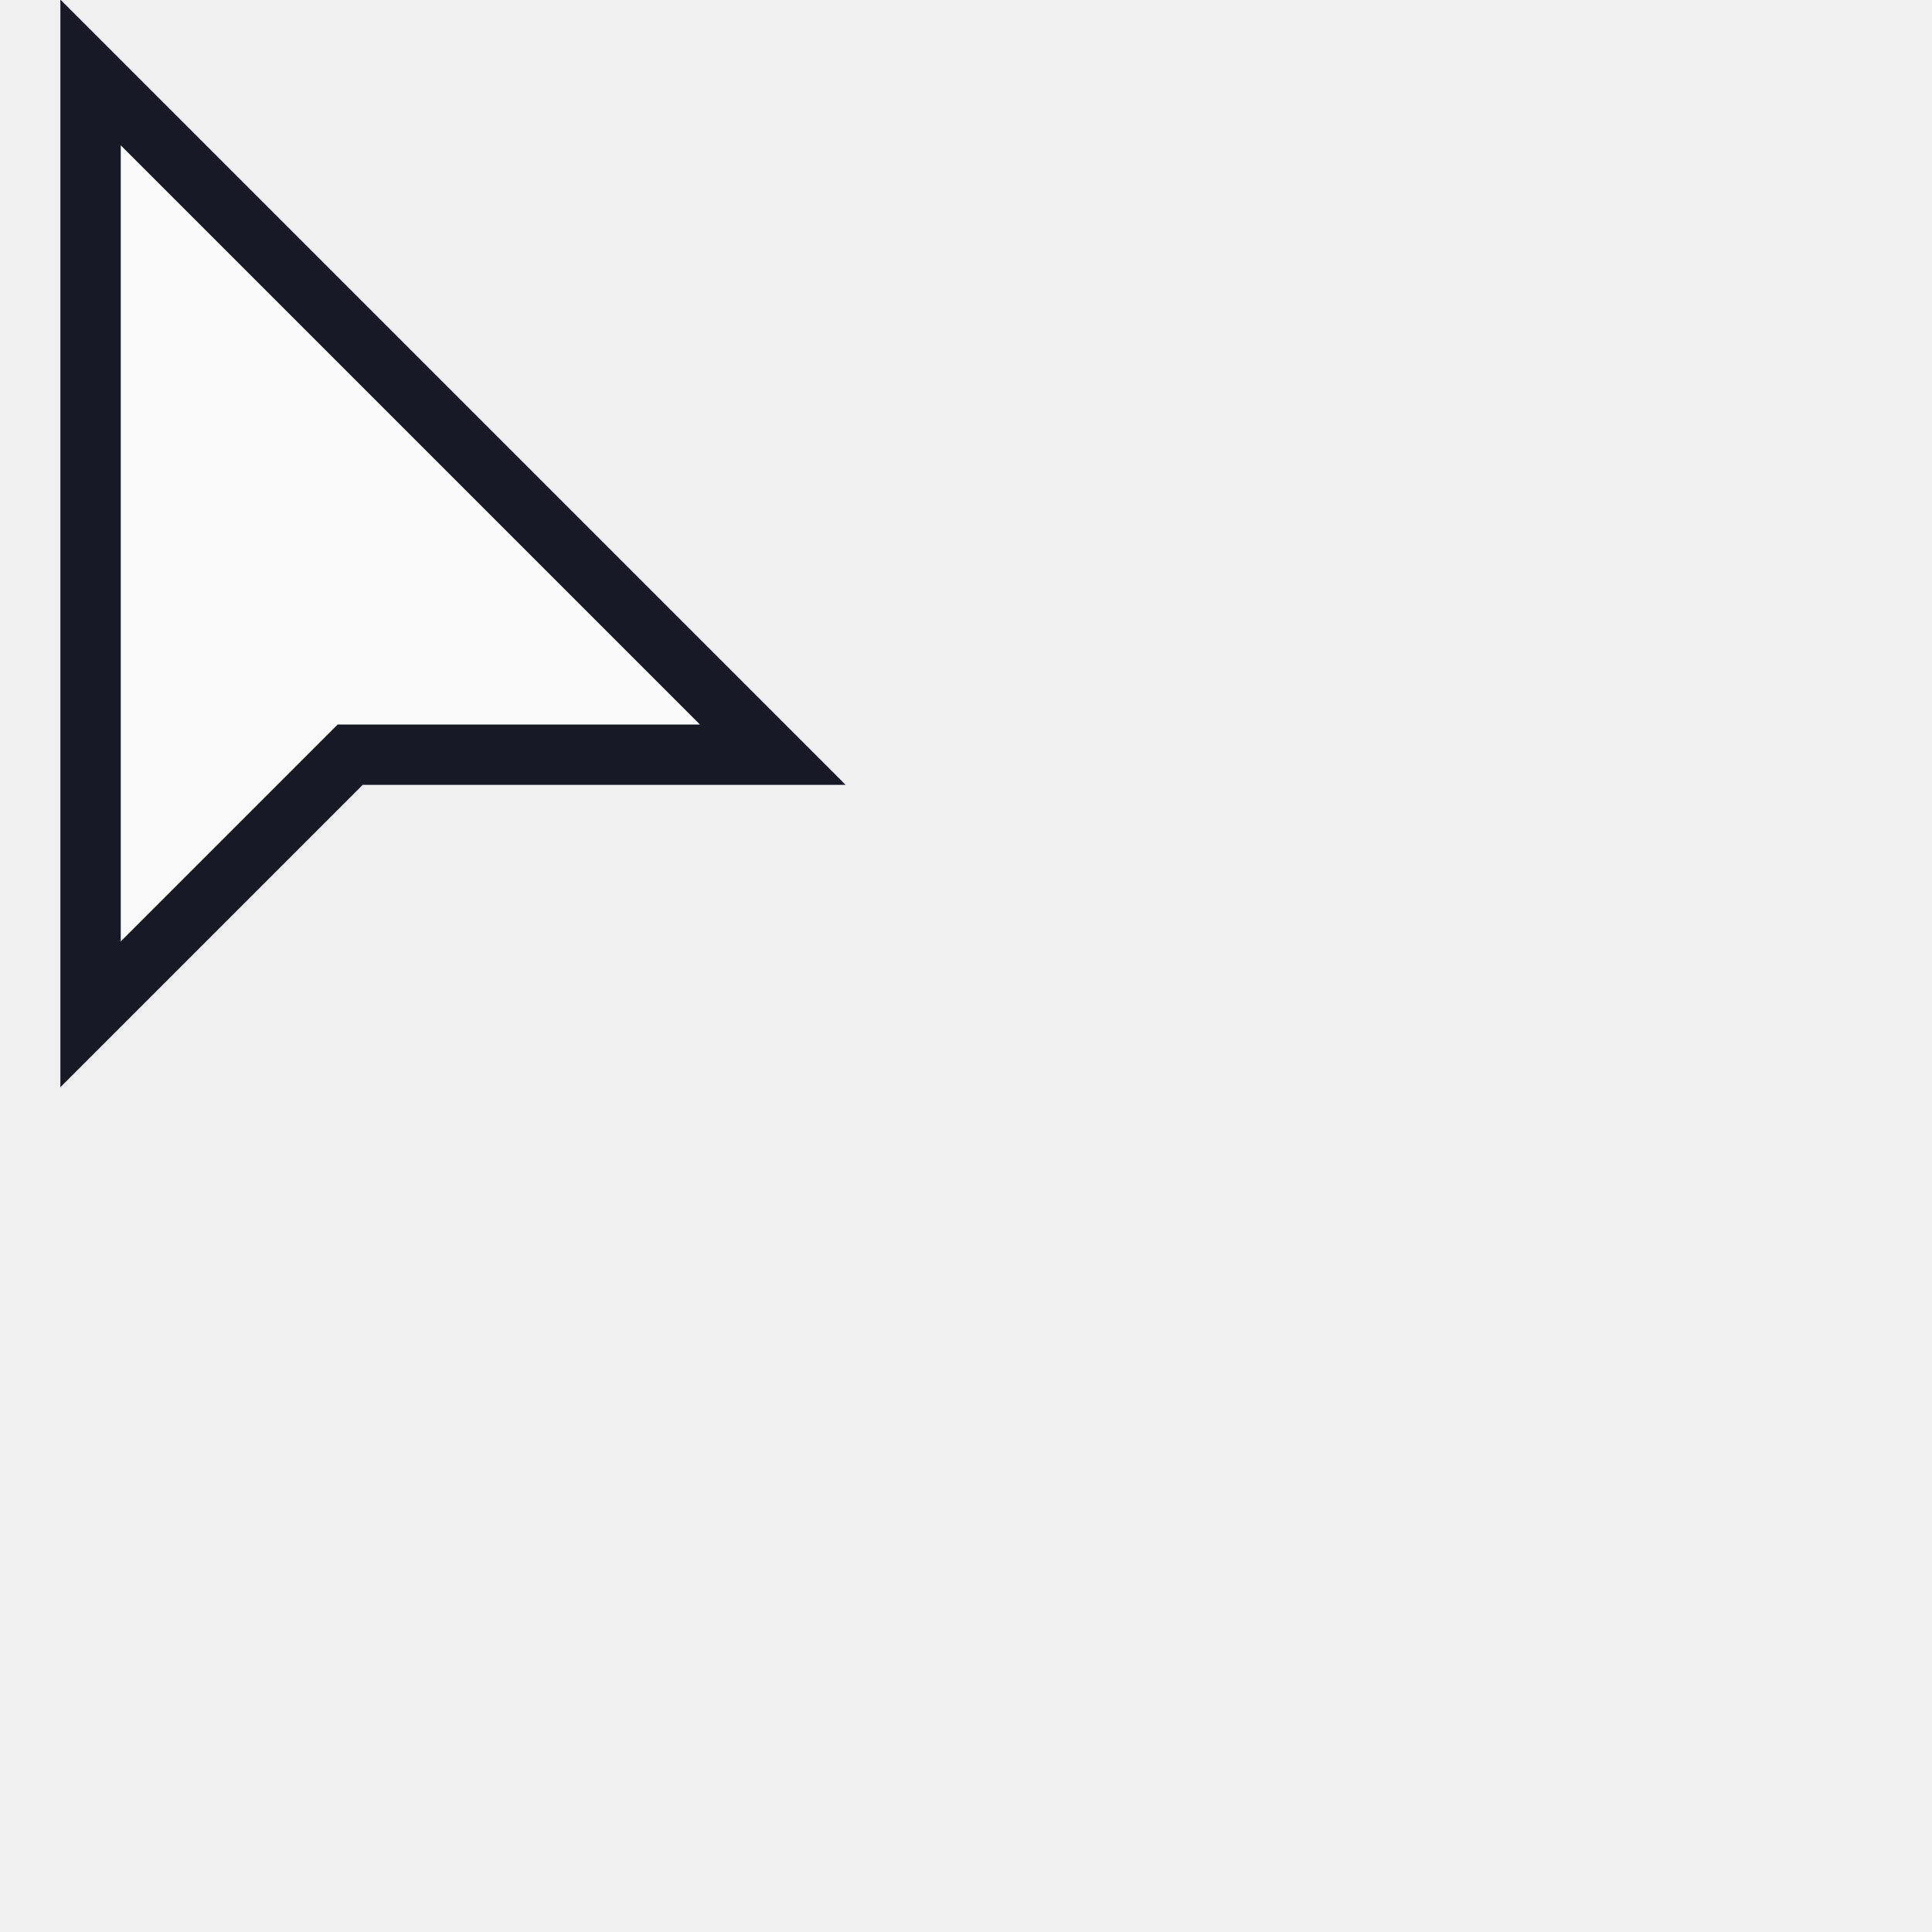
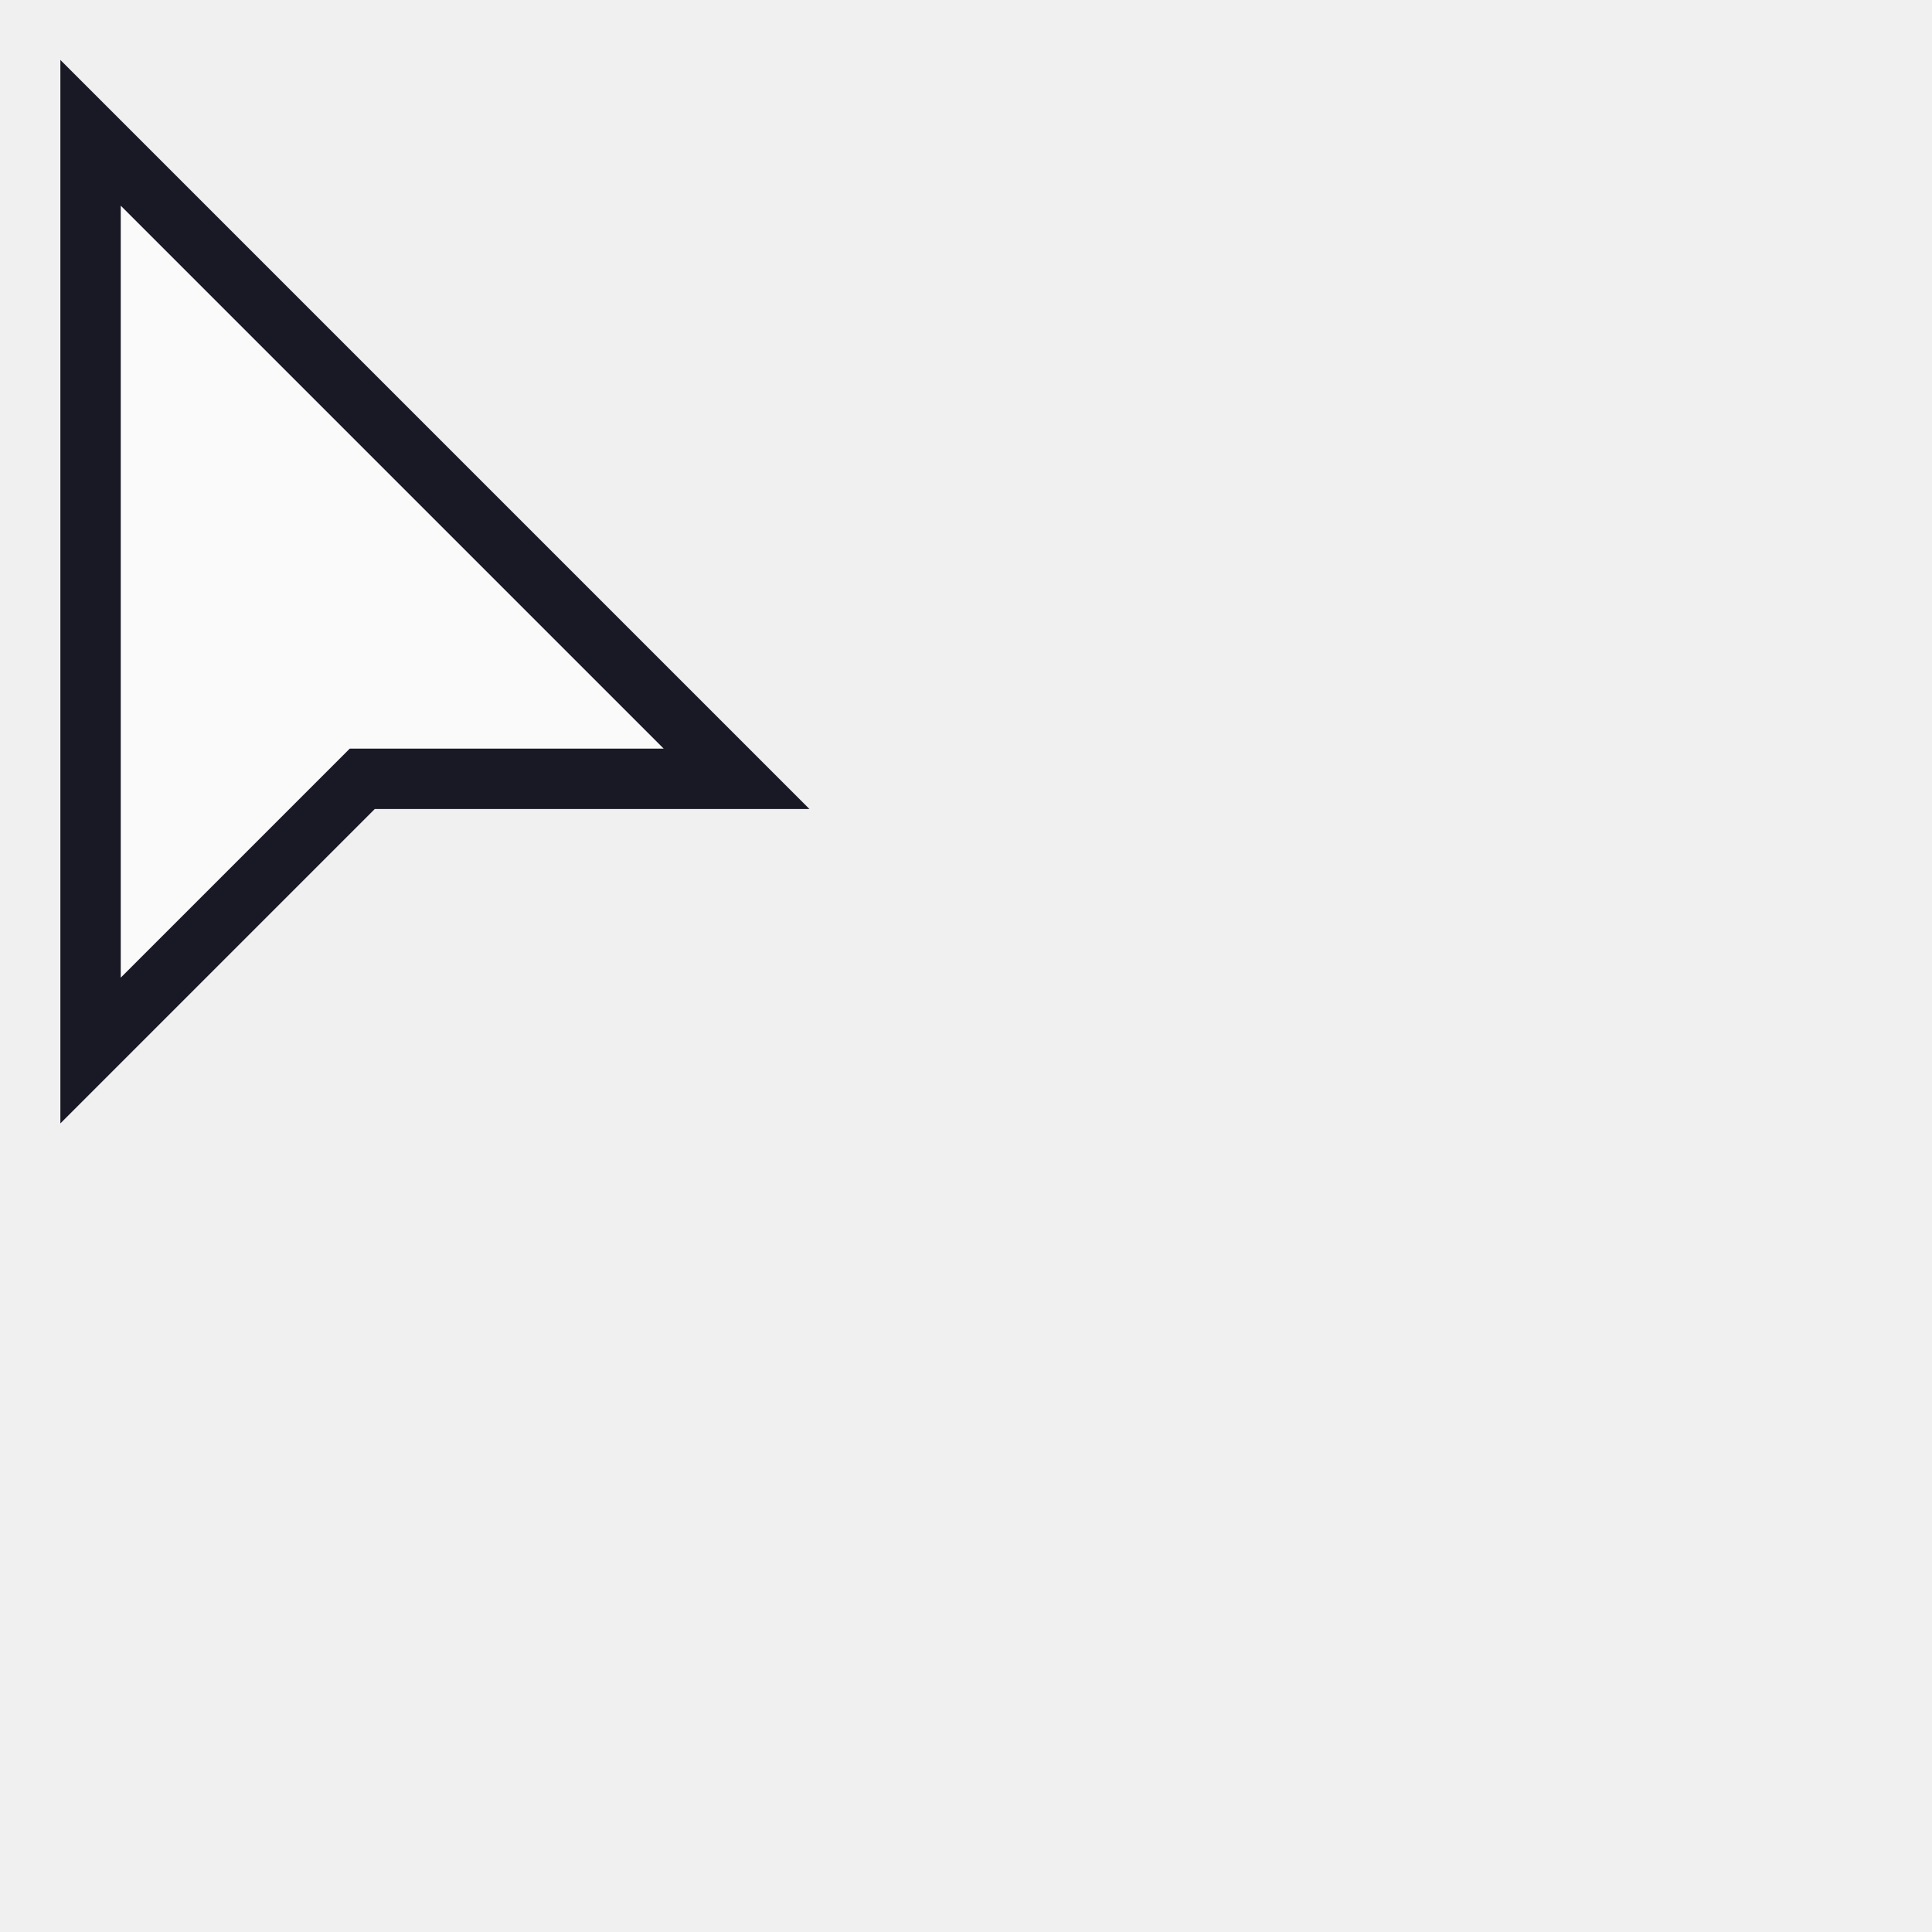
- <svg xmlns="http://www.w3.org/2000/svg" version="1.1" x="0px" y="0px" viewBox="0 0 32 32" style="enable-background:new 0 0 32 32;" xml:space="preserve">
+ <svg xmlns="http://www.w3.org/2000/svg" version="1.1" id="Layer_1" x="0px" y="0px" viewBox="0 0 32 32" style="enable-background:new 0 0 32 32;" xml:space="preserve">
  <style type="text/css">
- 	.st0{display:none;fill:#FFFFFF;stroke:#000000;stroke-miterlimit:10;}
- 	.st1{fill:#FAFAFA;stroke:#181925;stroke-miterlimit:10;}
- 	.st2{display:none;}
+ 	.st0{fill:#FFFFFF;stroke:#000000;stroke-miterlimit:10;}
+ 	.st1{display:none;}
+ 	.st2{display:inline;fill:#FAFAFA;stroke:#181925;stroke-miterlimit:10;}
	.st3{display:inline;fill:#181925;stroke:#FAFAFA;stroke-miterlimit:10;}
+ 	.st4{fill:#FAFAFA;stroke:#181925;stroke-miterlimit:10;}
</style>
  <path id="_x23__HotSpot" class="st0" d="M1,1" />
-   <g id="_x23__Light">
-     <polygon class="st1" points="12.8,12.5 1.5,1.2 1.5,16.8 5.8,12.5  " />
+   <g id="_x23__Light" class="st1">
+     <polygon class="st2" points="12.2,12.5 1.5,1.8 1.5,17.2 6.2,12.5  " />
  </g>
-   <g id="_x23__Dark" class="st2">
-     <polygon class="st3" points="12.8,12.5 1.5,1.2 1.5,16.8 5.8,12.5  " />
+   <g id="_x23__Dark" class="st1">
+     <polygon class="st3" points="12.2,12.5 1.5,1.8 1.5,17.2 6.2,12.5  " />
+   </g>
+   <g id="_x23__Light__x28_HD_x29_">
+     <polygon class="st4" points="12.2,12.9 1.5,2.2 1.5,17.4 6,12.9  " />
+   </g>
+   <g id="_x23__Dark__x28_HD_x29_" class="st1">
+     <polygon class="st3" points="12.2,12.9 1.5,2.2 1.5,17.4 6,12.9  " />
  </g>
</svg>
